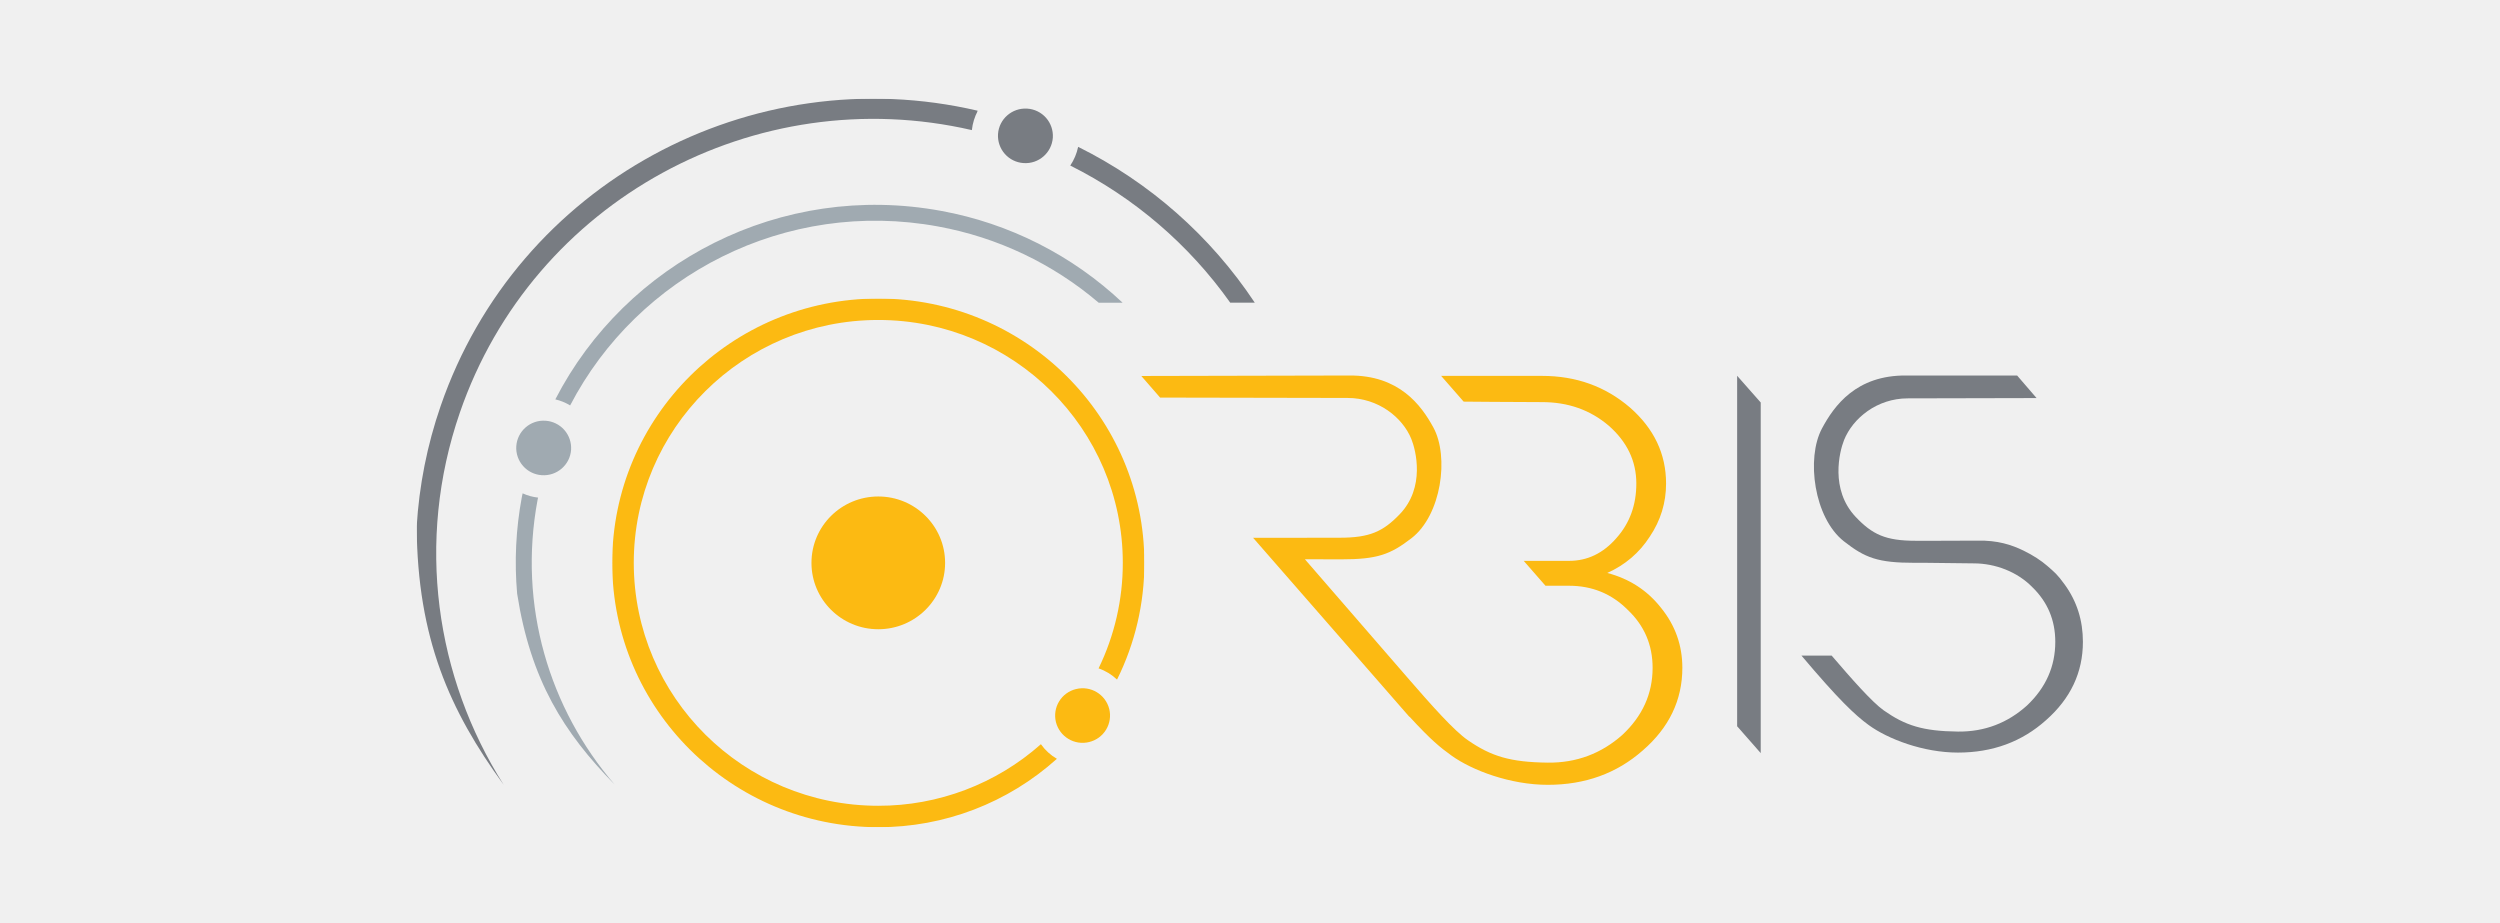
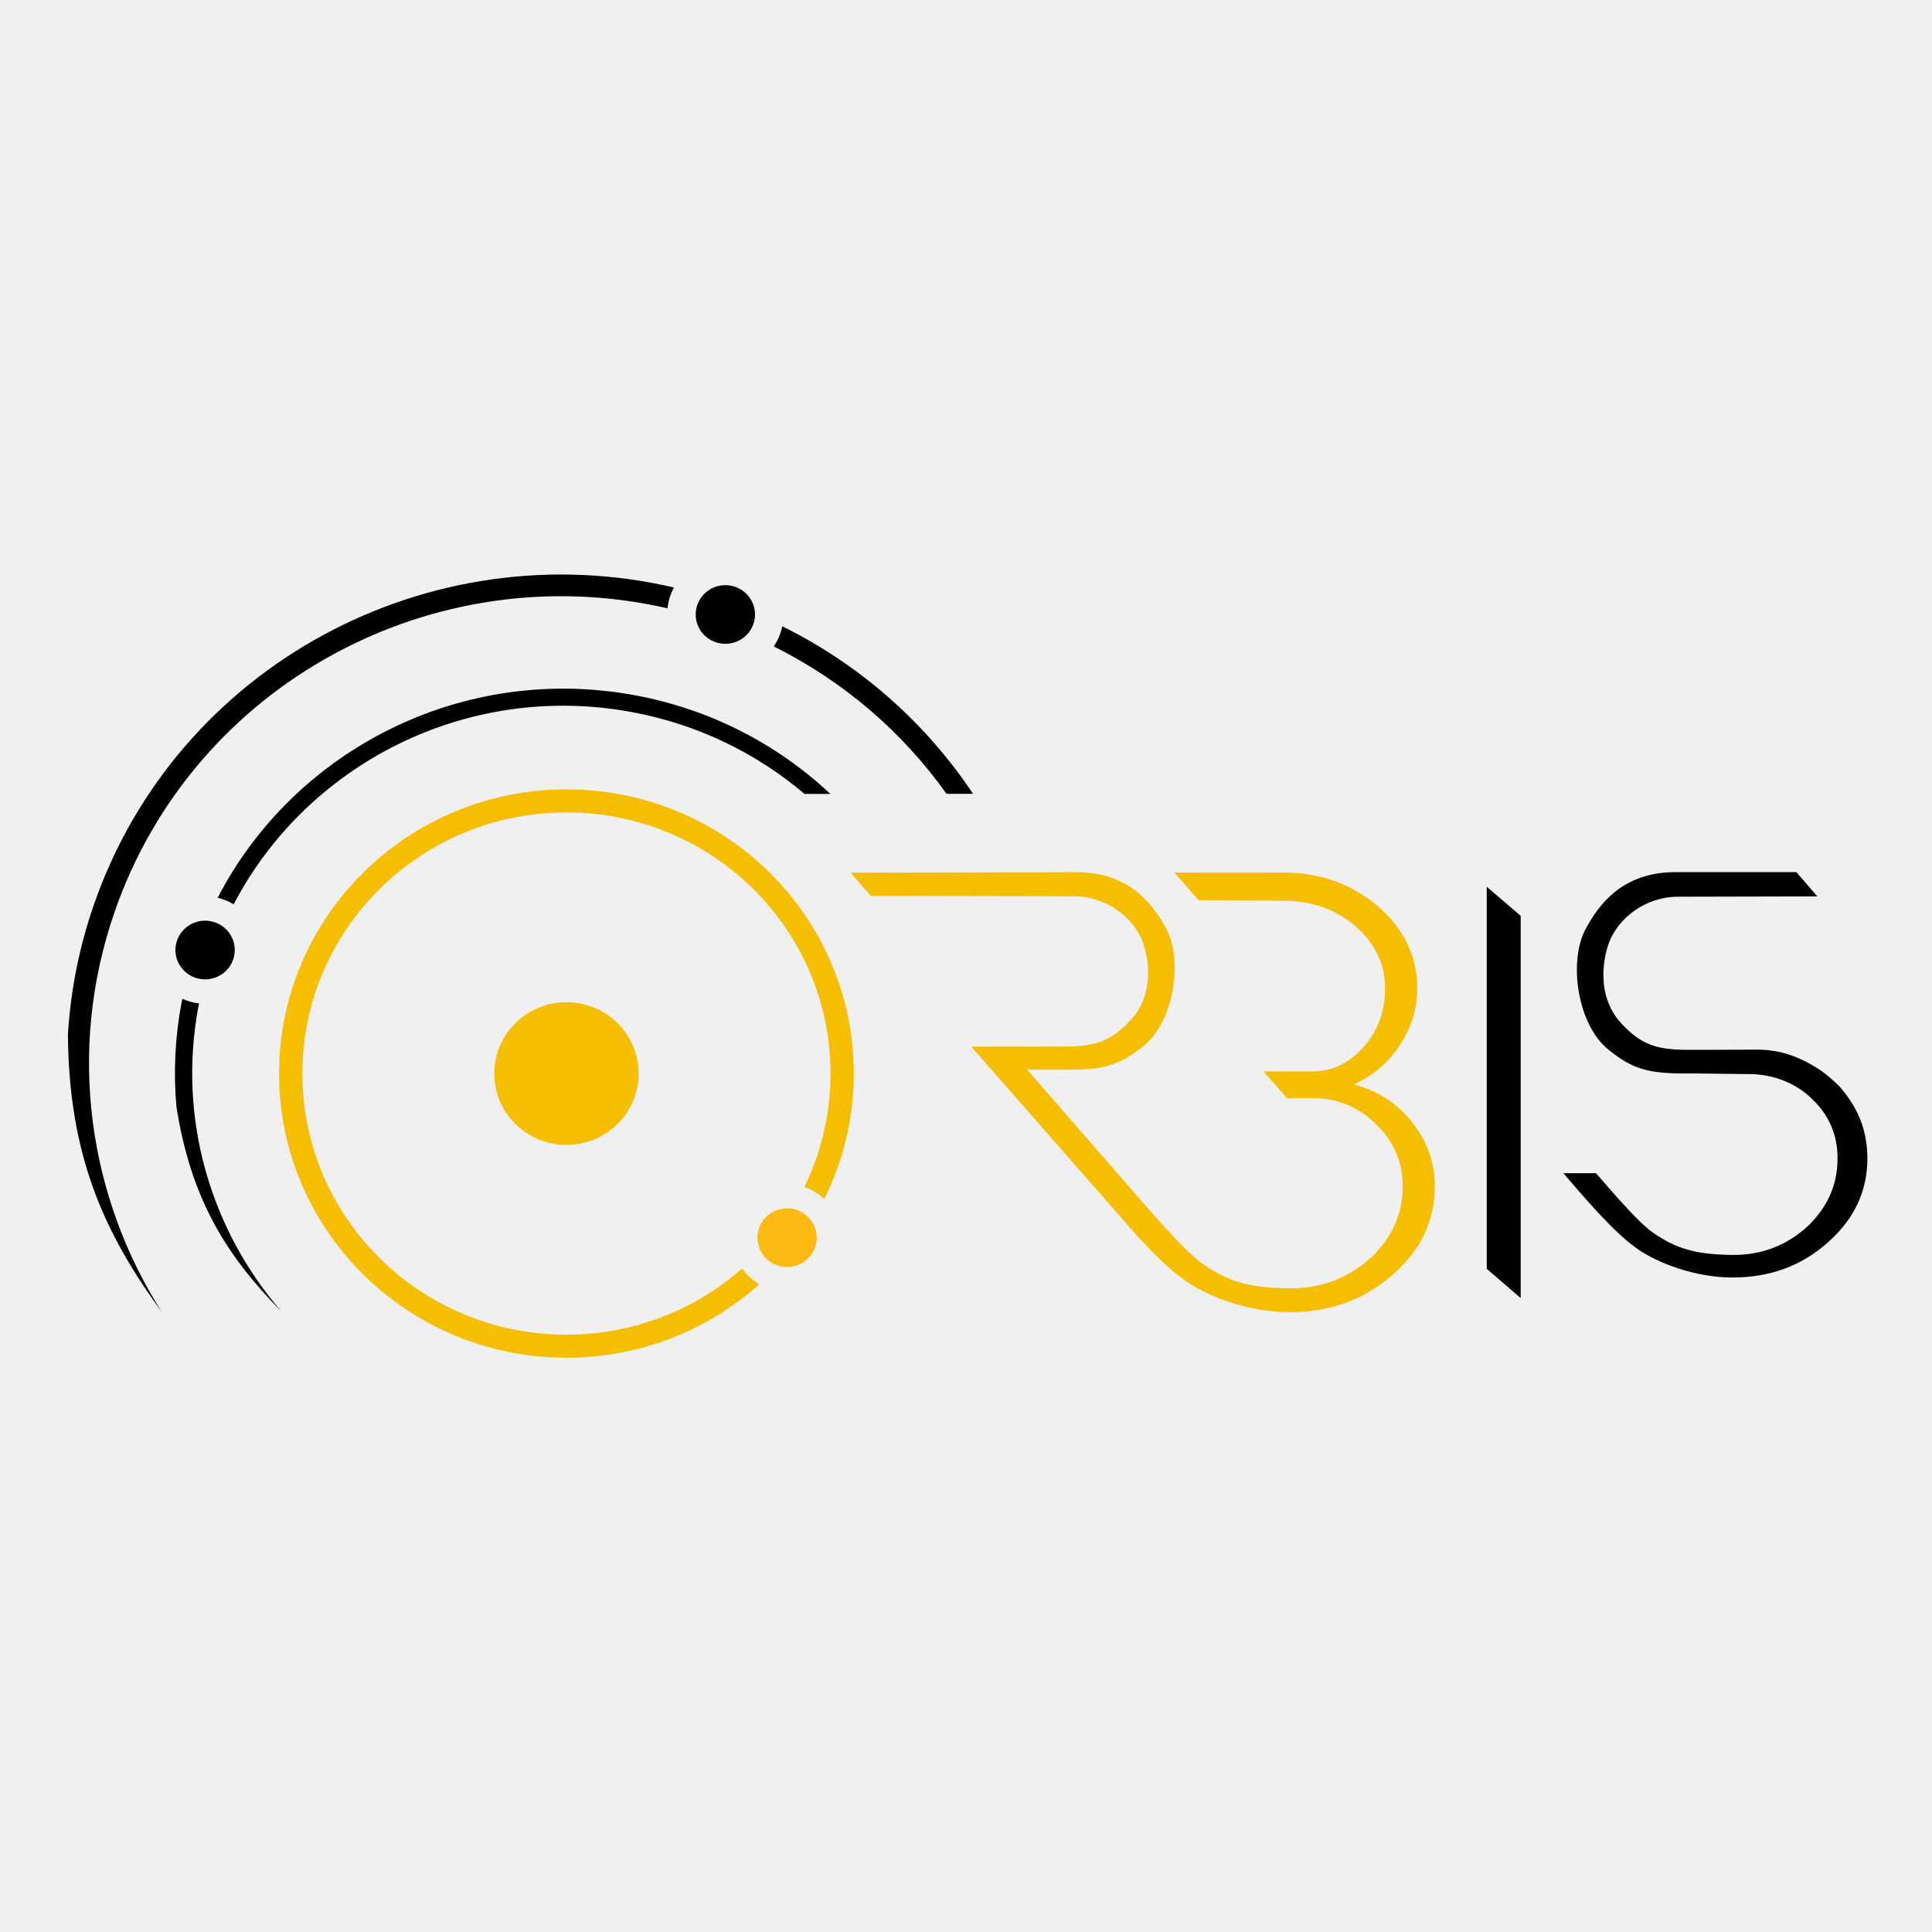
- <svg xmlns="http://www.w3.org/2000/svg" xmlns:xlink="http://www.w3.org/1999/xlink" viewBox="0 0 271 100">
-   <defs>
-     <path id="a" d="M.188.43h57.688v57.31H.188z" />
-     <path id="c" d="M0 .331h60.828v74.38H0z" />
-   </defs>
-   <g fill="none" fill-rule="evenodd">
-     <path fill="#787C82" d="M188.306 78.727V40.735l2.556 2.895v38.006z" />
-     <path fill="#FCBA12" d="M180.064 65.9c-1.485-1.896-3.43-3.16-5.834-3.792 1.944-.875 3.48-2.187 4.606-3.936 1.177-1.75 1.766-3.67 1.766-5.76 0-3.208-1.306-5.954-3.916-8.239-2.661-2.284-5.833-3.427-9.518-3.427H156.22l2.439 2.79s5.795.053 8.509.053c2.813 0 5.22.851 7.215 2.553 1.996 1.75 2.995 3.84 2.995 6.27 0 2.333-.718 4.3-2.15 5.905-1.434 1.654-3.147 2.48-5.144 2.48h-4.913l2.358 2.698h2.555c2.507 0 4.631.874 6.372 2.623 1.79 1.702 2.687 3.792 2.687 6.27 0 2.82-1.102 5.25-3.3 7.292-2.254 1.994-4.94 3.025-8.062 2.99-4.092-.047-6.142-.694-8.654-2.424-1.529-1.052-3.969-3.81-6.597-6.842l-11.08-12.782 3.908.012c3.943 0 5.347-.517 7.65-2.295 3.232-2.496 4.102-8.821 2.372-11.997-1.322-2.428-3.722-5.688-9.136-5.637l-22.524.052 2.036 2.341 20.322.04c3.326 0 5.957 2.104 6.908 4.44.497 1.218 1.532 5.268-1.258 8.167-1.807 1.878-3.25 2.544-6.501 2.544l-5.989.008h-3.402l14.21 16.279c.652.758 1.236 1.427 1.765 2.023l.96 1.099h.03c2.285 2.496 3.358 3.36 4.547 4.211 2.254 1.616 6.39 3.166 10.433 3.166 4.042 0 7.472-1.24 10.286-3.719 2.866-2.478 4.3-5.467 4.3-8.967 0-2.43-.768-4.594-2.303-6.49" />
-     <path fill="#787C82" d="M223.81 63.36c-.808-1.115-1.087-1.321-1.884-2.017-.658-.572-1.556-1.162-2.568-1.653-1.306-.634-2.82-1.131-4.978-1.085l-5.004.018-1.723-.003c-3.25 0-4.694-.679-6.501-2.592-2.79-2.953-1.754-7.08-1.258-8.32.952-2.38 3.583-4.525 6.908-4.525l13.963-.032-2.109-2.446h-12.02c-5.413-.052-7.815 3.27-9.136 5.744-1.73 3.235-.86 9.68 2.372 12.222 2.303 1.811 3.706 2.338 7.65 2.338l1.003-.003 5.436.064c2.328 0 4.72.915 6.336 2.572 1.664 1.61 2.496 3.587 2.496 5.933 0 2.668-1.023 4.968-3.065 6.9-2.093 1.885-4.588 2.861-7.487 2.828-3.8-.044-5.705-.655-8.038-2.293-1.26-.883-3.532-3.47-5.653-5.946h-3.275c4.024 4.768 5.8 6.443 7.276 7.52 2.093 1.53 5.935 2.996 9.69 2.996 3.754 0 6.94-1.173 9.554-3.519 2.66-2.346 3.992-5.174 3.992-8.486 0-2.3-.638-4.37-1.976-6.215" />
-     <path fill="#FCBA12" d="M102.45 61.014c0 3.974-3.244 7.196-7.244 7.196-4 0-7.243-3.222-7.243-7.196 0-3.973 3.243-7.195 7.243-7.195s7.243 3.222 7.243 7.195m17.792 15.834a2.956 2.956 0 01-2.166 3.586 2.977 2.977 0 01-3.61-2.151 2.956 2.956 0 012.166-3.587 2.978 2.978 0 013.61 2.152" />
-     <g transform="translate(66.174 31.93)">
-       <mask id="b" fill="#fff">
-         <use xlink:href="#a" />
-       </mask>
-       <path fill="#FCBA12" d="M46.66 48.742a26.502 26.502 0 01-17.628 6.674c-14.639 0-26.505-11.789-26.505-26.331s11.866-26.33 26.505-26.33c14.638 0 26.505 11.788 26.505 26.33a26.08 26.08 0 01-2.625 11.437c.757.26 1.437.676 2.001 1.215a28.375 28.375 0 002.963-12.652C57.876 13.26 44.962.43 29.032.43 13.102.43.188 13.26.188 29.085S13.1 57.739 29.032 57.739a28.845 28.845 0 0019.36-7.415 5.458 5.458 0 01-1.731-1.582" mask="url(#b)" />
-     </g>
-     <path fill="#787C82" d="M114.127 14.919a2.971 2.971 0 01-3.165 2.759 2.964 2.964 0 01-2.777-3.144c.106-1.63 1.523-2.865 3.164-2.76a2.965 2.965 0 012.778 3.145" />
-     <g transform="translate(45.167 10.365)">
-       <mask id="d" fill="#fff">
-         <use xlink:href="#c" />
-       </mask>
-       <path fill="#787C82" d="M60.828 1.64C36.303-4.1 10.922 9.478 2.596 33.657A48.98 48.98 0 000 46.73c.094 12.098 3.554 19.903 9.435 27.98-7.37-11.624-9.58-26.335-4.755-40.345C12.622 11.307 36.793-1.664 60.183 3.738a5.753 5.753 0 01.645-2.097" mask="url(#d)" />
-     </g>
-     <path fill="#787C82" d="M116.871 15.919a5.751 5.751 0 01-.854 2.027 47.036 47.036 0 0117.34 14.863h2.66a49.218 49.218 0 00-19.146-16.89" />
-     <path fill="#A0AAB1" d="M61.906 48.752c-.106 1.63-1.524 2.866-3.165 2.76a2.965 2.965 0 01-2.776-3.145 2.97 2.97 0 013.164-2.76 2.965 2.965 0 012.777 3.145m-3.634 5.442c.016-.086.038-.17.054-.254a5.462 5.462 0 01-1.673-.461c-.026.135-.06.265-.085.4a38.525 38.525 0 00-.511 10.467c1.468 9.4 5.06 15.08 10.567 20.694-7.075-8.205-10.49-19.398-8.352-30.846m43.747-31.334c-17.365-3.2-34.169 5.57-41.822 20.432a5.421 5.421 0 011.606.657c7.343-14.124 23.355-22.446 39.9-19.396a37.118 37.118 0 0117.399 8.265h2.592a38.842 38.842 0 00-19.675-9.958" />
+ <svg xmlns="http://www.w3.org/2000/svg" viewBox="0 0 512 512">
+   <path fill="currentColor" d="M394 336.247V235l9 7.714V344z" />
+   <path fill="#F6BE00" d="M374.158 297.34c-3.92-4.982-9.053-8.302-15.402-9.964 5.132-2.3 9.187-5.748 12.16-10.346 3.107-4.6 4.662-9.645 4.662-15.139 0-8.43-3.448-15.646-10.337-21.652-7.027-6.005-15.402-9.007-25.13-9.007h-28.906l6.44 7.334s15.3.139 22.465.139c7.429 0 13.781 2.236 19.05 6.708 5.27 4.598 7.906 10.092 7.906 16.478 0 6.133-1.895 11.305-5.676 15.521-3.784 4.346-8.308 6.516-13.58 6.516h-12.97l6.224 7.092 6.747-.002c6.618 0 12.226 2.298 16.822 6.897 4.728 4.474 7.094 9.966 7.094 16.48 0 7.41-2.908 13.797-8.713 19.163-5.95 5.24-13.044 7.95-21.284 7.856-10.805-.12-16.218-1.821-22.85-6.368-4.036-2.766-10.477-10.014-17.416-17.982L272.21 283.47l10.318.031c10.41 0 14.116-1.358 20.197-6.031 8.534-6.559 10.83-23.183 6.264-31.53-3.49-6.38-9.829-14.95-24.122-14.815l-59.468.138 5.375 6.152 53.655.102c8.78 0 15.726 5.533 18.238 11.672 1.311 3.2 4.044 13.846-3.322 21.465-4.77 4.934-8.582 6.686-17.164 6.686l-15.812.02h-8.981l37.514 42.784a443.729 443.729 0 004.663 5.317l2.533 2.889h.081c6.031 6.56 8.866 8.829 12.005 11.068 5.95 4.248 16.872 8.32 27.546 8.32 10.671 0 19.727-3.257 27.157-9.773 7.566-6.514 11.35-14.37 11.35-23.569 0-6.386-2.026-12.072-6.079-17.054" />
+   <path fill="currentColor" d="M489.66 290.666c-2.135-2.931-2.871-3.472-4.977-5.3-1.736-1.505-4.108-3.054-6.78-4.345-3.448-1.667-7.447-2.974-13.143-2.852l-13.212.046-4.548-.006c-8.58 0-12.393-1.784-17.164-6.812-7.366-7.761-4.632-18.609-3.321-21.869 2.513-6.254 9.459-11.89 18.239-11.89l36.864-.085-5.567-6.43-31.735.002c-14.294-.137-20.633 8.593-24.122 15.094-4.567 8.504-2.272 25.441 6.262 32.124 6.08 4.759 9.784 6.145 20.197 6.145l2.649-.01 14.352.169c6.148 0 12.462 2.406 16.729 6.76 4.393 4.232 6.589 9.428 6.589 15.593 0 7.013-2.7 13.056-8.092 18.133-5.525 4.957-12.114 7.522-19.766 7.434-10.036-.115-15.063-1.722-21.223-6.026-3.326-2.32-9.326-9.118-14.926-15.629h-8.647c10.625 12.532 15.316 16.936 19.211 19.766 5.527 4.019 15.67 7.873 25.585 7.873 9.911 0 18.322-3.082 25.223-9.248 7.026-6.165 10.54-13.599 10.54-22.303 0-6.043-1.684-11.488-5.217-16.334" />
+   <path fill="#F6BE00" d="M150.115 303.412c-10.561 0-19.123-8.467-19.123-18.91 0-10.444 8.562-18.911 19.123-18.911 10.562 0 19.124 8.467 19.124 18.91 0 10.444-8.562 18.91-19.124 18.91z" />
+   <path fill="#FCBA12" d="M216.213 326.115c1.052 4.165-1.507 8.385-5.719 9.425-4.211 1.042-8.478-1.49-9.53-5.655-1.052-4.165 1.507-8.383 5.718-9.425 4.212-1.04 8.479 1.492 9.53 5.655" />
+   <g transform="translate(73.465 208.678)">
+     <mask fill="currentColor">
+       <path d="M.496.515h152.31v150.618H.495z" />
+     </mask>
+     <path fill="#F6BE00" d="M123.194 127.486c-12.369 10.904-28.67 17.54-46.544 17.54-38.648 0-69.979-30.982-69.979-69.203 0-38.22 31.33-69.202 69.979-69.202 38.648 0 69.98 30.983 69.98 69.202a68.304 68.304 0 01-6.93 30.06 14.42 14.42 0 015.283 3.193 74.299 74.299 0 007.822-33.253c0-41.59-34.096-75.308-76.155-75.308C34.59.515.496 34.233.496 75.823c0 41.592 34.094 75.31 76.154 75.31 19.673 0 37.601-7.379 51.116-19.488a14.387 14.387 0 01-4.572-4.16" mask="url(#b)" />
  </g>
+   <path fill="currentColor" d="M191.713 170.604c-4.332-.28-7.615-3.978-7.33-8.264.28-4.284 4.02-7.529 8.354-7.251 4.332.28 7.614 3.98 7.333 8.264-.283 4.284-4.025 7.53-8.357 7.251z" />
+   <g transform="translate(18 152)">
+     <mask fill="currentColor">
+       <path d="M.001.253H160.6v195.485H0z" />
+     </mask>
+     <path fill="currentColor" d="M160.599 3.695C95.849-11.394 28.838 24.291 6.853 87.838a128.217 128.217 0 00-6.852 34.361c.248 31.795 9.381 52.31 24.91 73.539C5.454 165.187-.381 126.523 12.357 89.7 33.325 29.1 97.141-4.99 158.897 9.207a15.07 15.07 0 011.702-5.512" mask="url(#d)" />
+   </g>
+   <path fill="currentColor" d="M207.315 165.981a15.079 15.079 0 01-2.255 5.328c18.717 9.32 34.25 22.881 45.784 39.062h7.02a129.758 129.758 0 00-50.549-44.39" />
+   <path fill="currentColor" d="M62.196 252.274c-.28 4.283-4.023 7.53-8.357 7.25-4.33-.279-7.613-3.978-7.33-8.263.283-4.284 4.023-7.531 8.355-7.251 4.333.28 7.615 3.98 7.332 8.264m-9.594 14.301c.04-.225.1-.444.142-.667a14.472 14.472 0 01-4.419-1.212c-.068.354-.157.698-.224 1.053a100.797 100.797 0 00-1.35 27.509c3.878 24.706 13.36 39.632 27.902 54.388-18.68-21.565-27.698-50.982-22.051-81.07m115.5-82.352c-45.848-8.412-90.213 14.64-110.419 53.698a14.35 14.35 0 014.242 1.728c19.385-37.12 61.662-58.993 105.345-50.978 17.625 3.235 33.242 10.96 45.936 21.723h6.844c-13.923-13.066-31.669-22.45-51.948-26.17" />
</svg>
